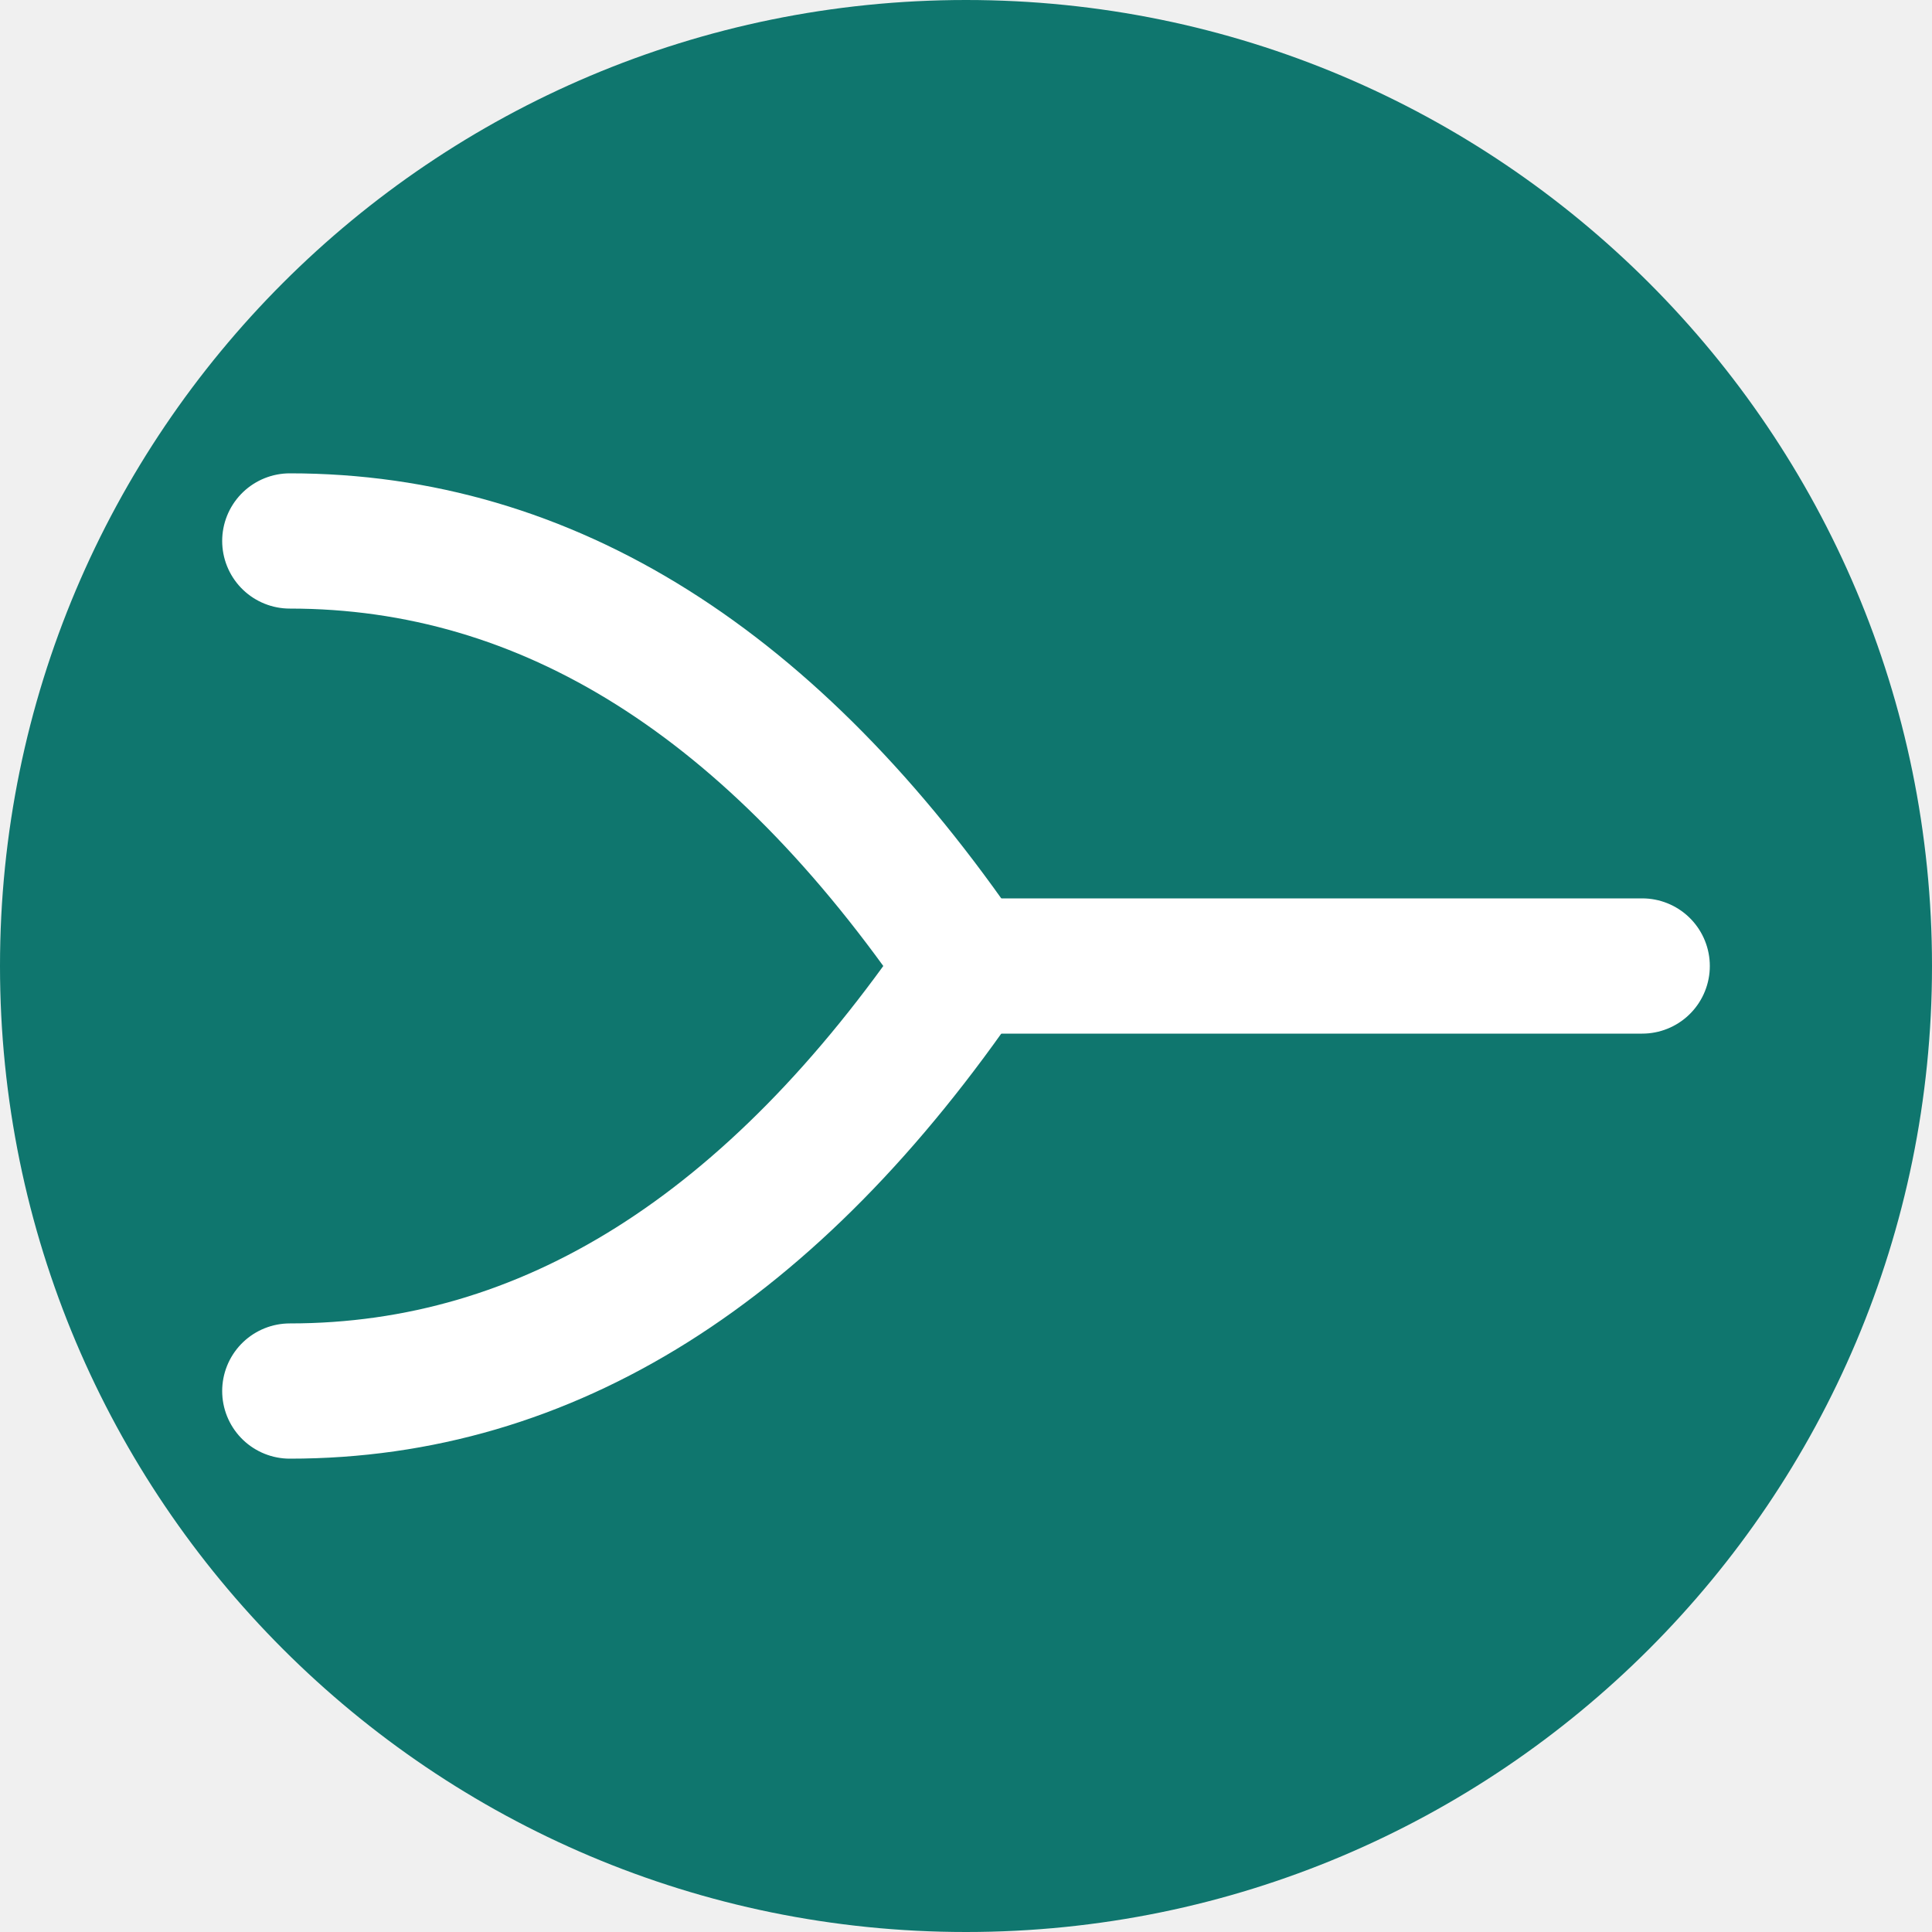
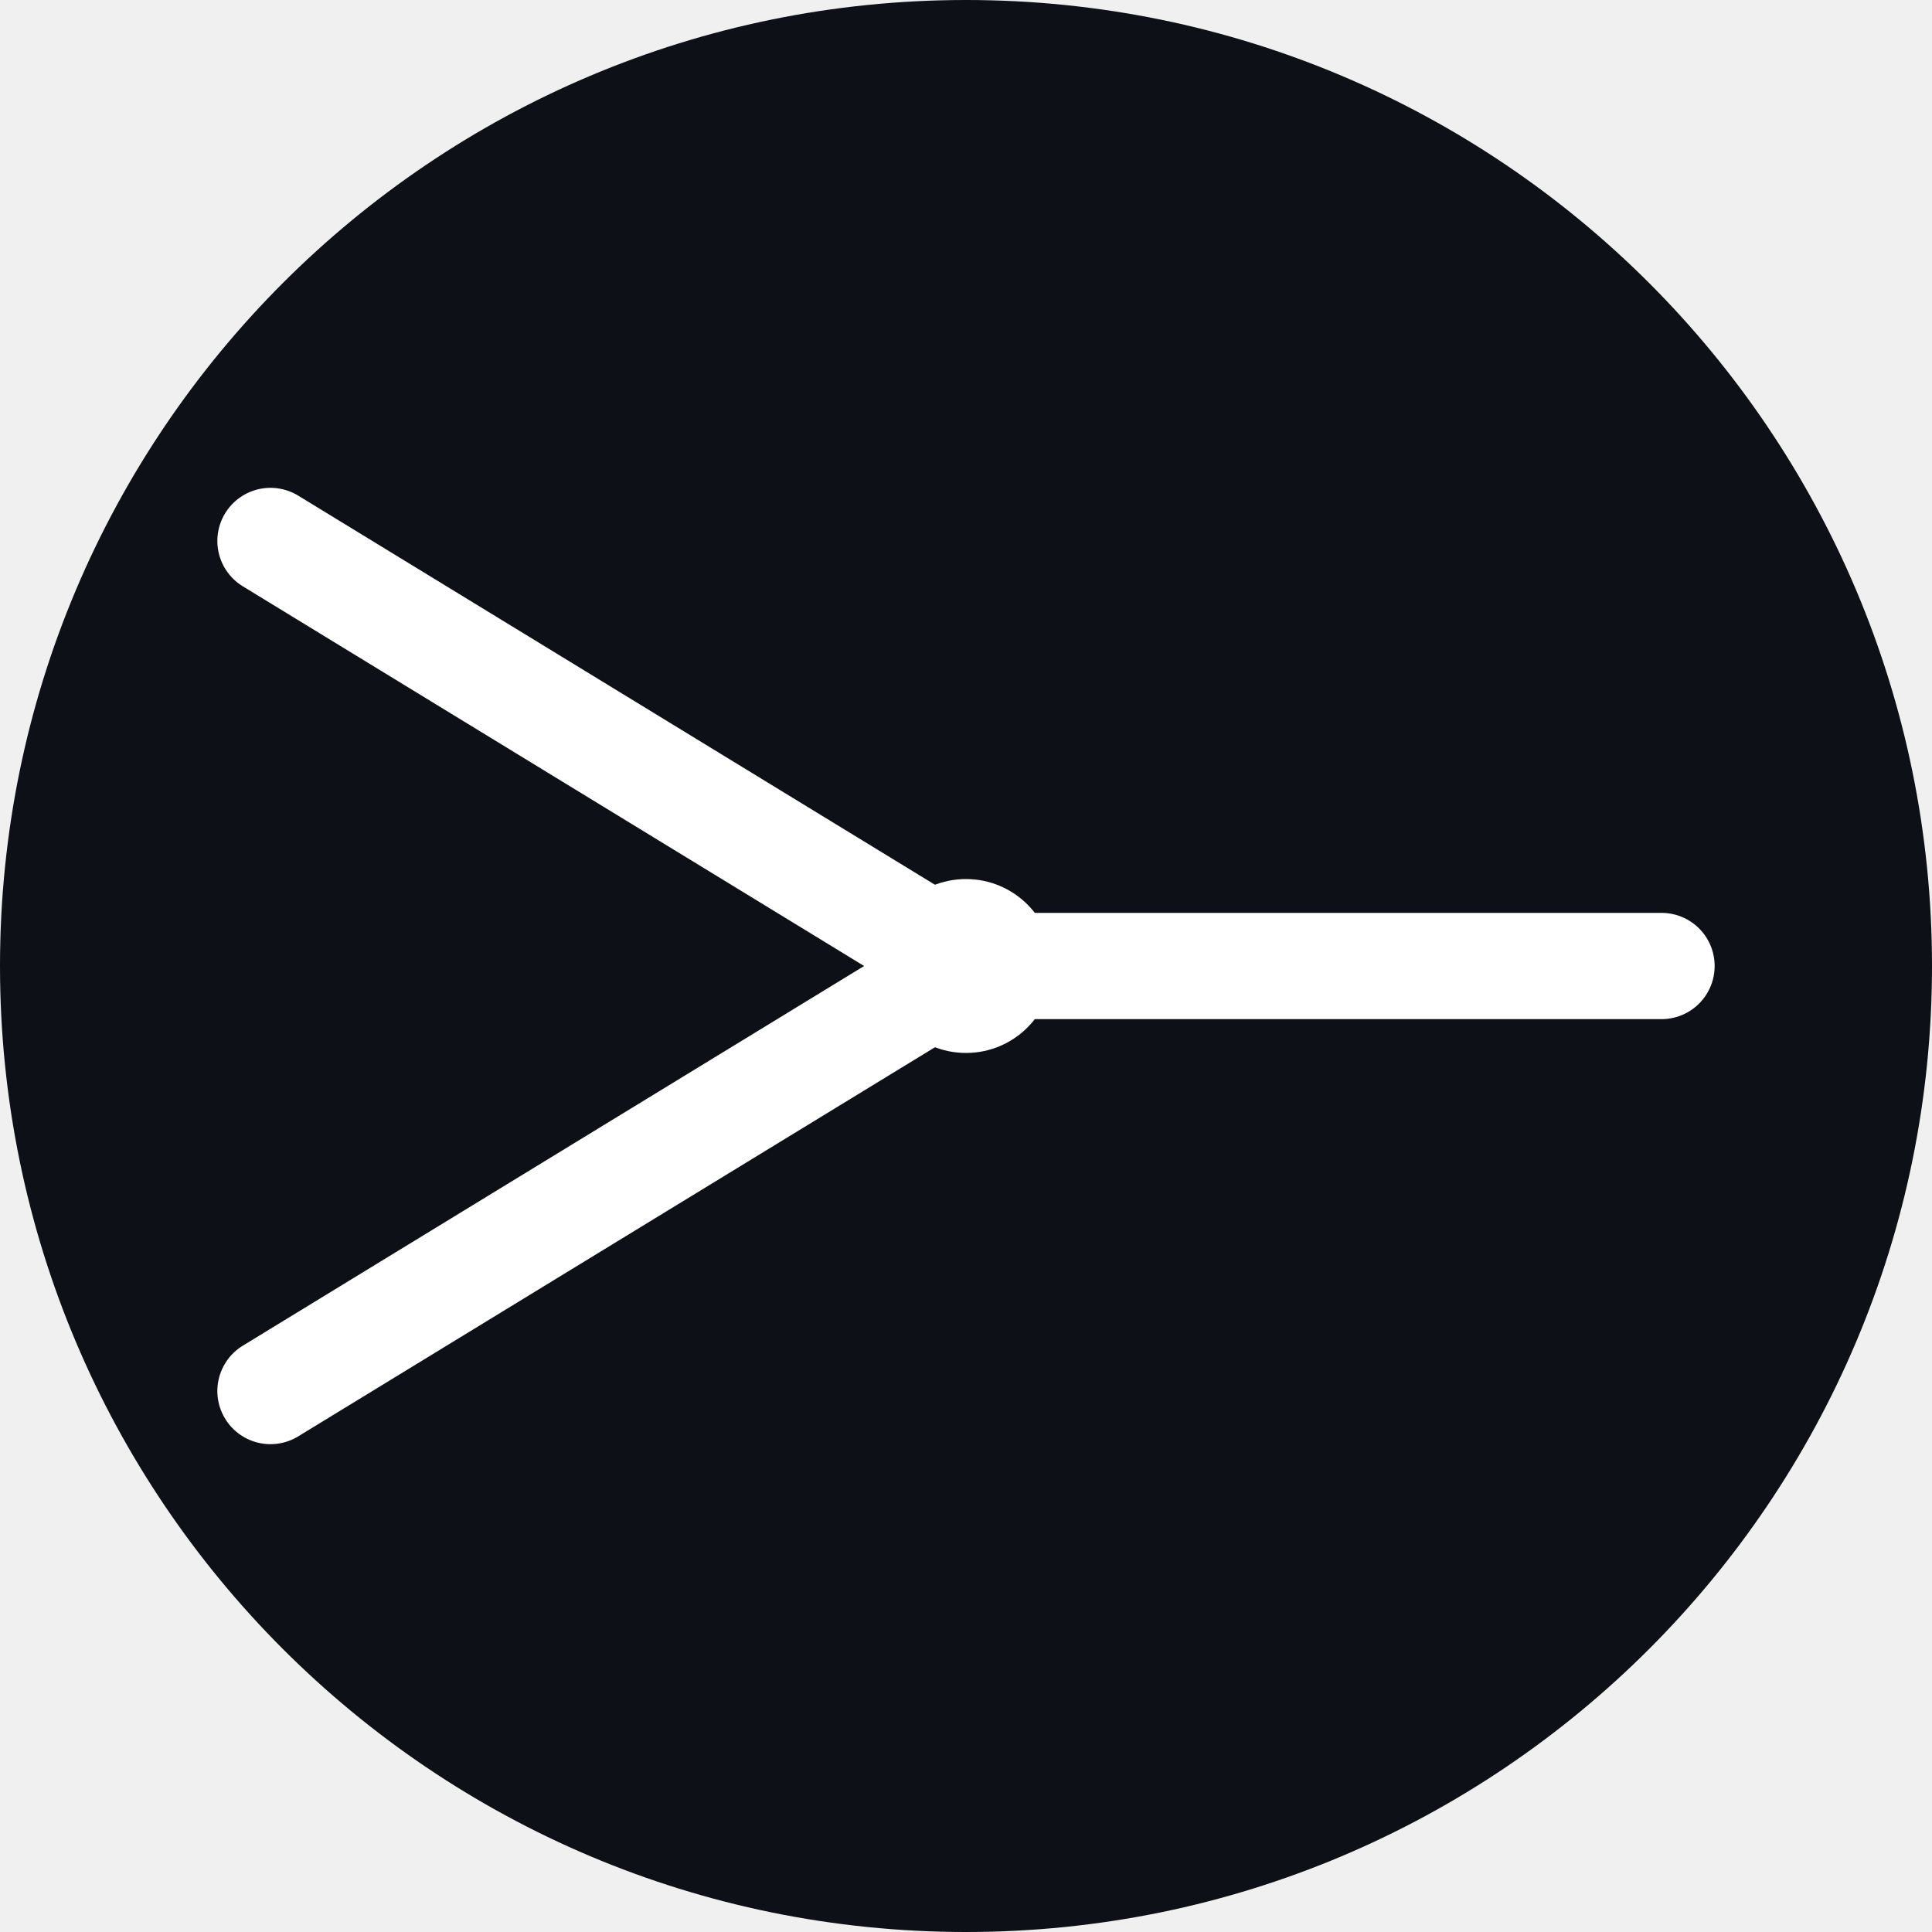
<svg xmlns="http://www.w3.org/2000/svg" viewBox="0 0 100 100">
-   <circle cx="50" cy="50" r="50" fill="#0f766e" />
-   <path d="M15,28 Q35,28 50,50" stroke="white" stroke-width="7" fill="none" stroke-linecap="round" />
-   <path d="M15,72 Q35,72 50,50" stroke="white" stroke-width="7" fill="none" stroke-linecap="round" />
-   <path d="M50,50 L85,50" stroke="white" stroke-width="7" fill="none" stroke-linecap="round" />
+   <circle cx="50" cy="50" r="50" fill="#0d1117" />
+   <line x1="14" y1="28" x2="50" y2="50" stroke="white" stroke-width="5.5" stroke-linecap="round" />
+   <line x1="14" y1="72" x2="50" y2="50" stroke="white" stroke-width="5.5" stroke-linecap="round" />
+   <line x1="50" y1="50" x2="86" y2="50" stroke="white" stroke-width="5.5" stroke-linecap="round" />
+   <circle cx="50" cy="50" r="4.5" fill="white" />
</svg>
